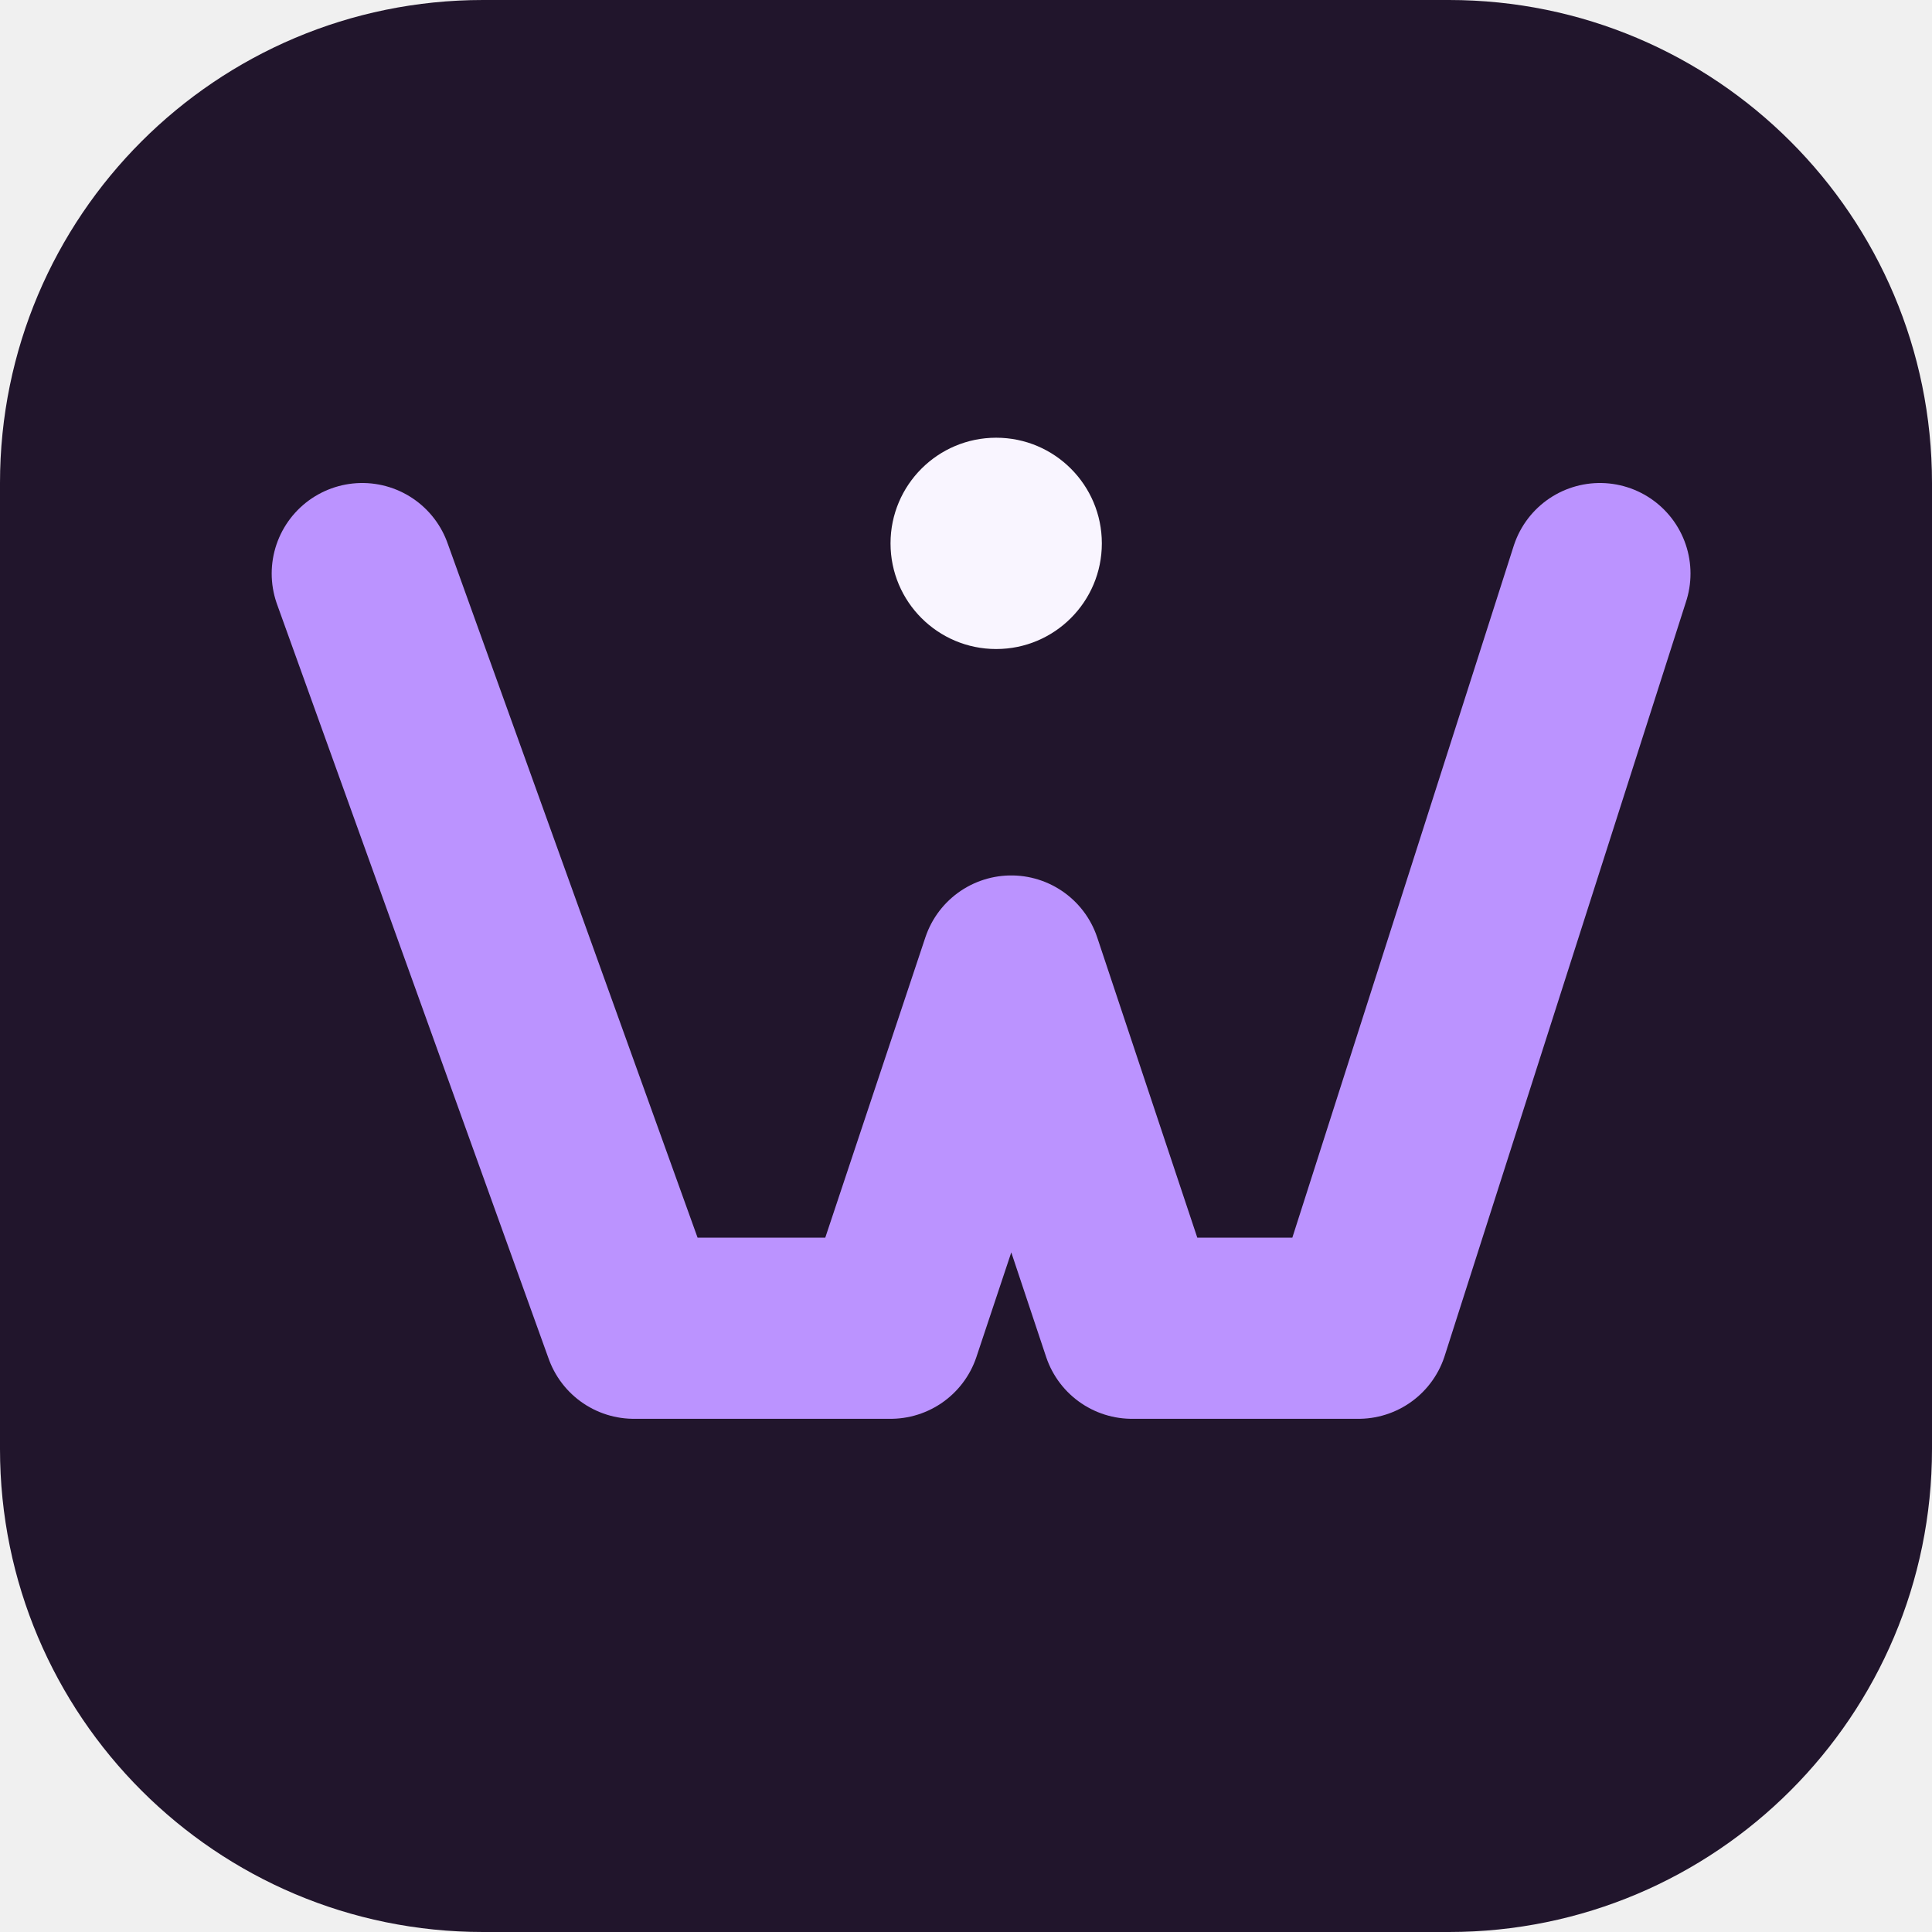
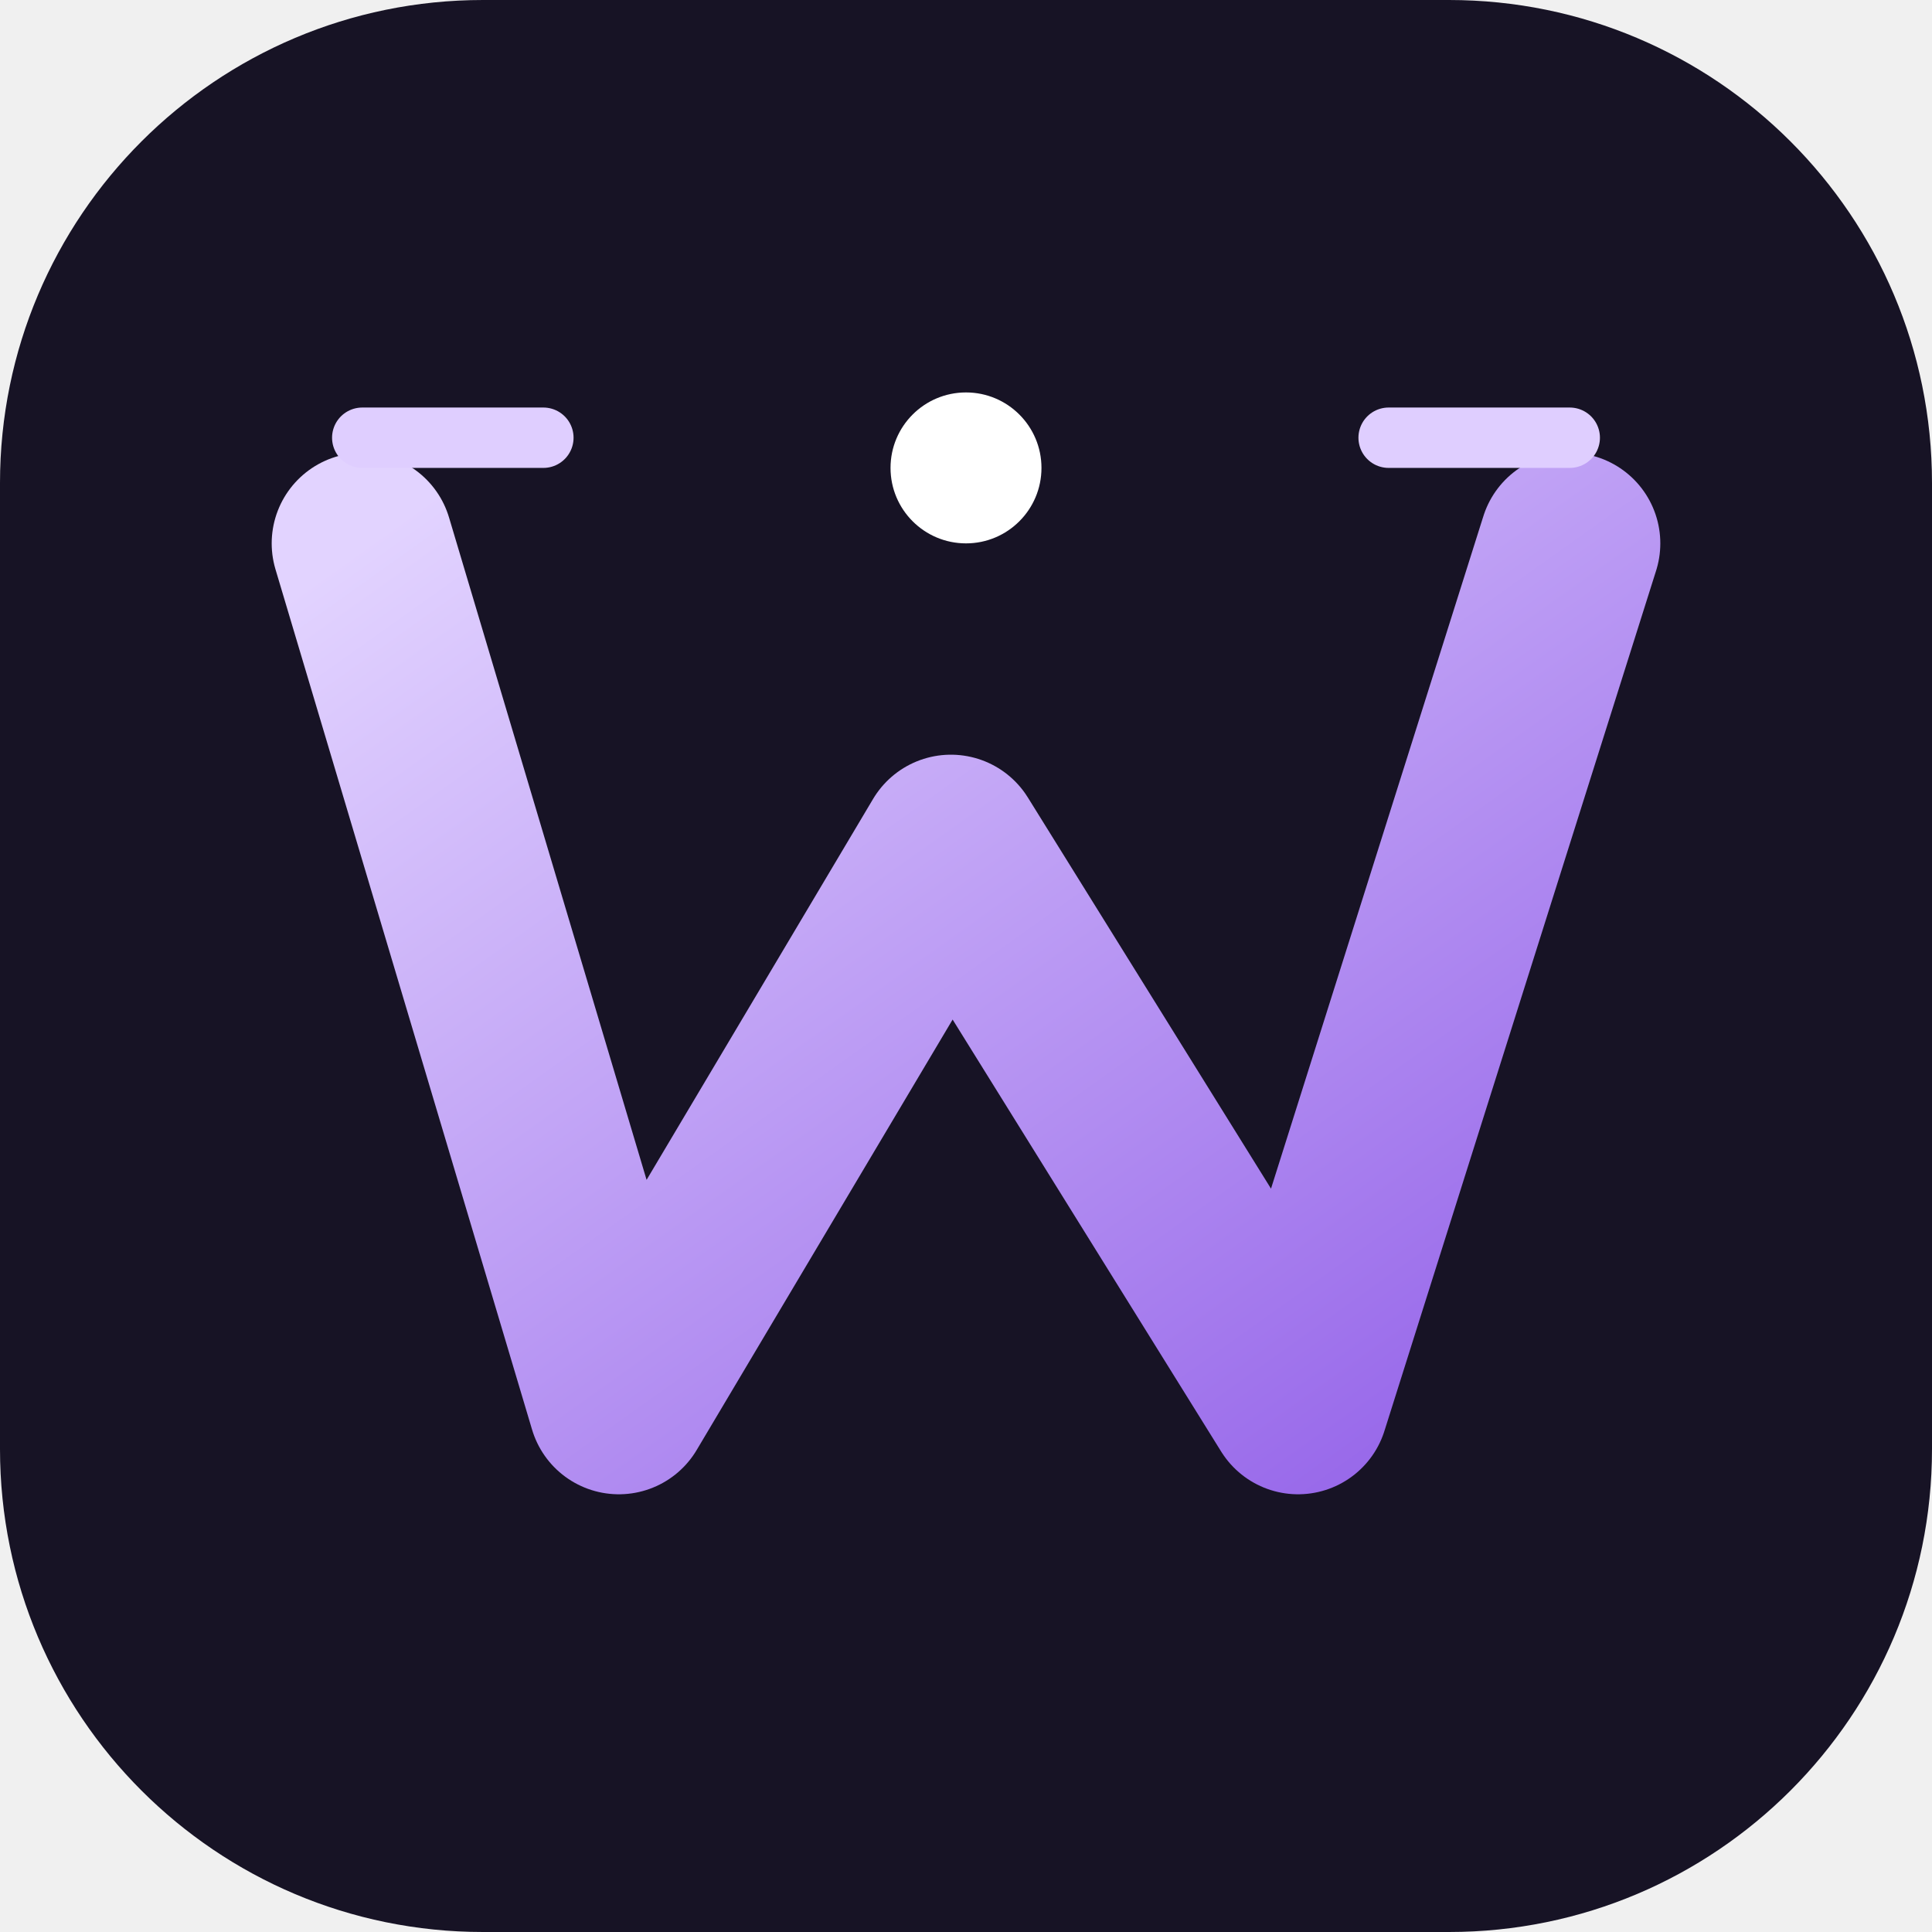
<svg xmlns="http://www.w3.org/2000/svg" viewBox="0 0 128 128" role="img" aria-label="LocalAiWeb">
-   <rect width="128" height="128" rx="32" fill="#21152c" />
-   <path d="M24 38 42 88h17l8-24 8 24h15l16-50" fill="none" stroke="#bb93ff" stroke-width="12" stroke-linecap="round" stroke-linejoin="round" />
-   <circle cx="66" cy="36" r="7" fill="#f9f5ff" />
+   <defs>
+     <linearGradient id="w" x1="0" y1="0" x2="1" y2="1">
+       <stop stop-color="#e2d3ff" />
+       <stop offset="1" stop-color="#9564e9" />
+     </linearGradient>
+   </defs>
+   <rect width="128" height="128" rx="32" fill="#171325" />
+   <path d="m24 36 17 57 22-37 23 37 18-57" stroke="url(#w)" stroke-width="12" fill="none" stroke-linecap="round" stroke-linejoin="round" />
+   <path d="M24 29h12M92 29h12" stroke="#dfceff" stroke-width="4" stroke-linecap="round" />
+   <circle cx="64" cy="31" r="5" fill="#fff" />
</svg>
